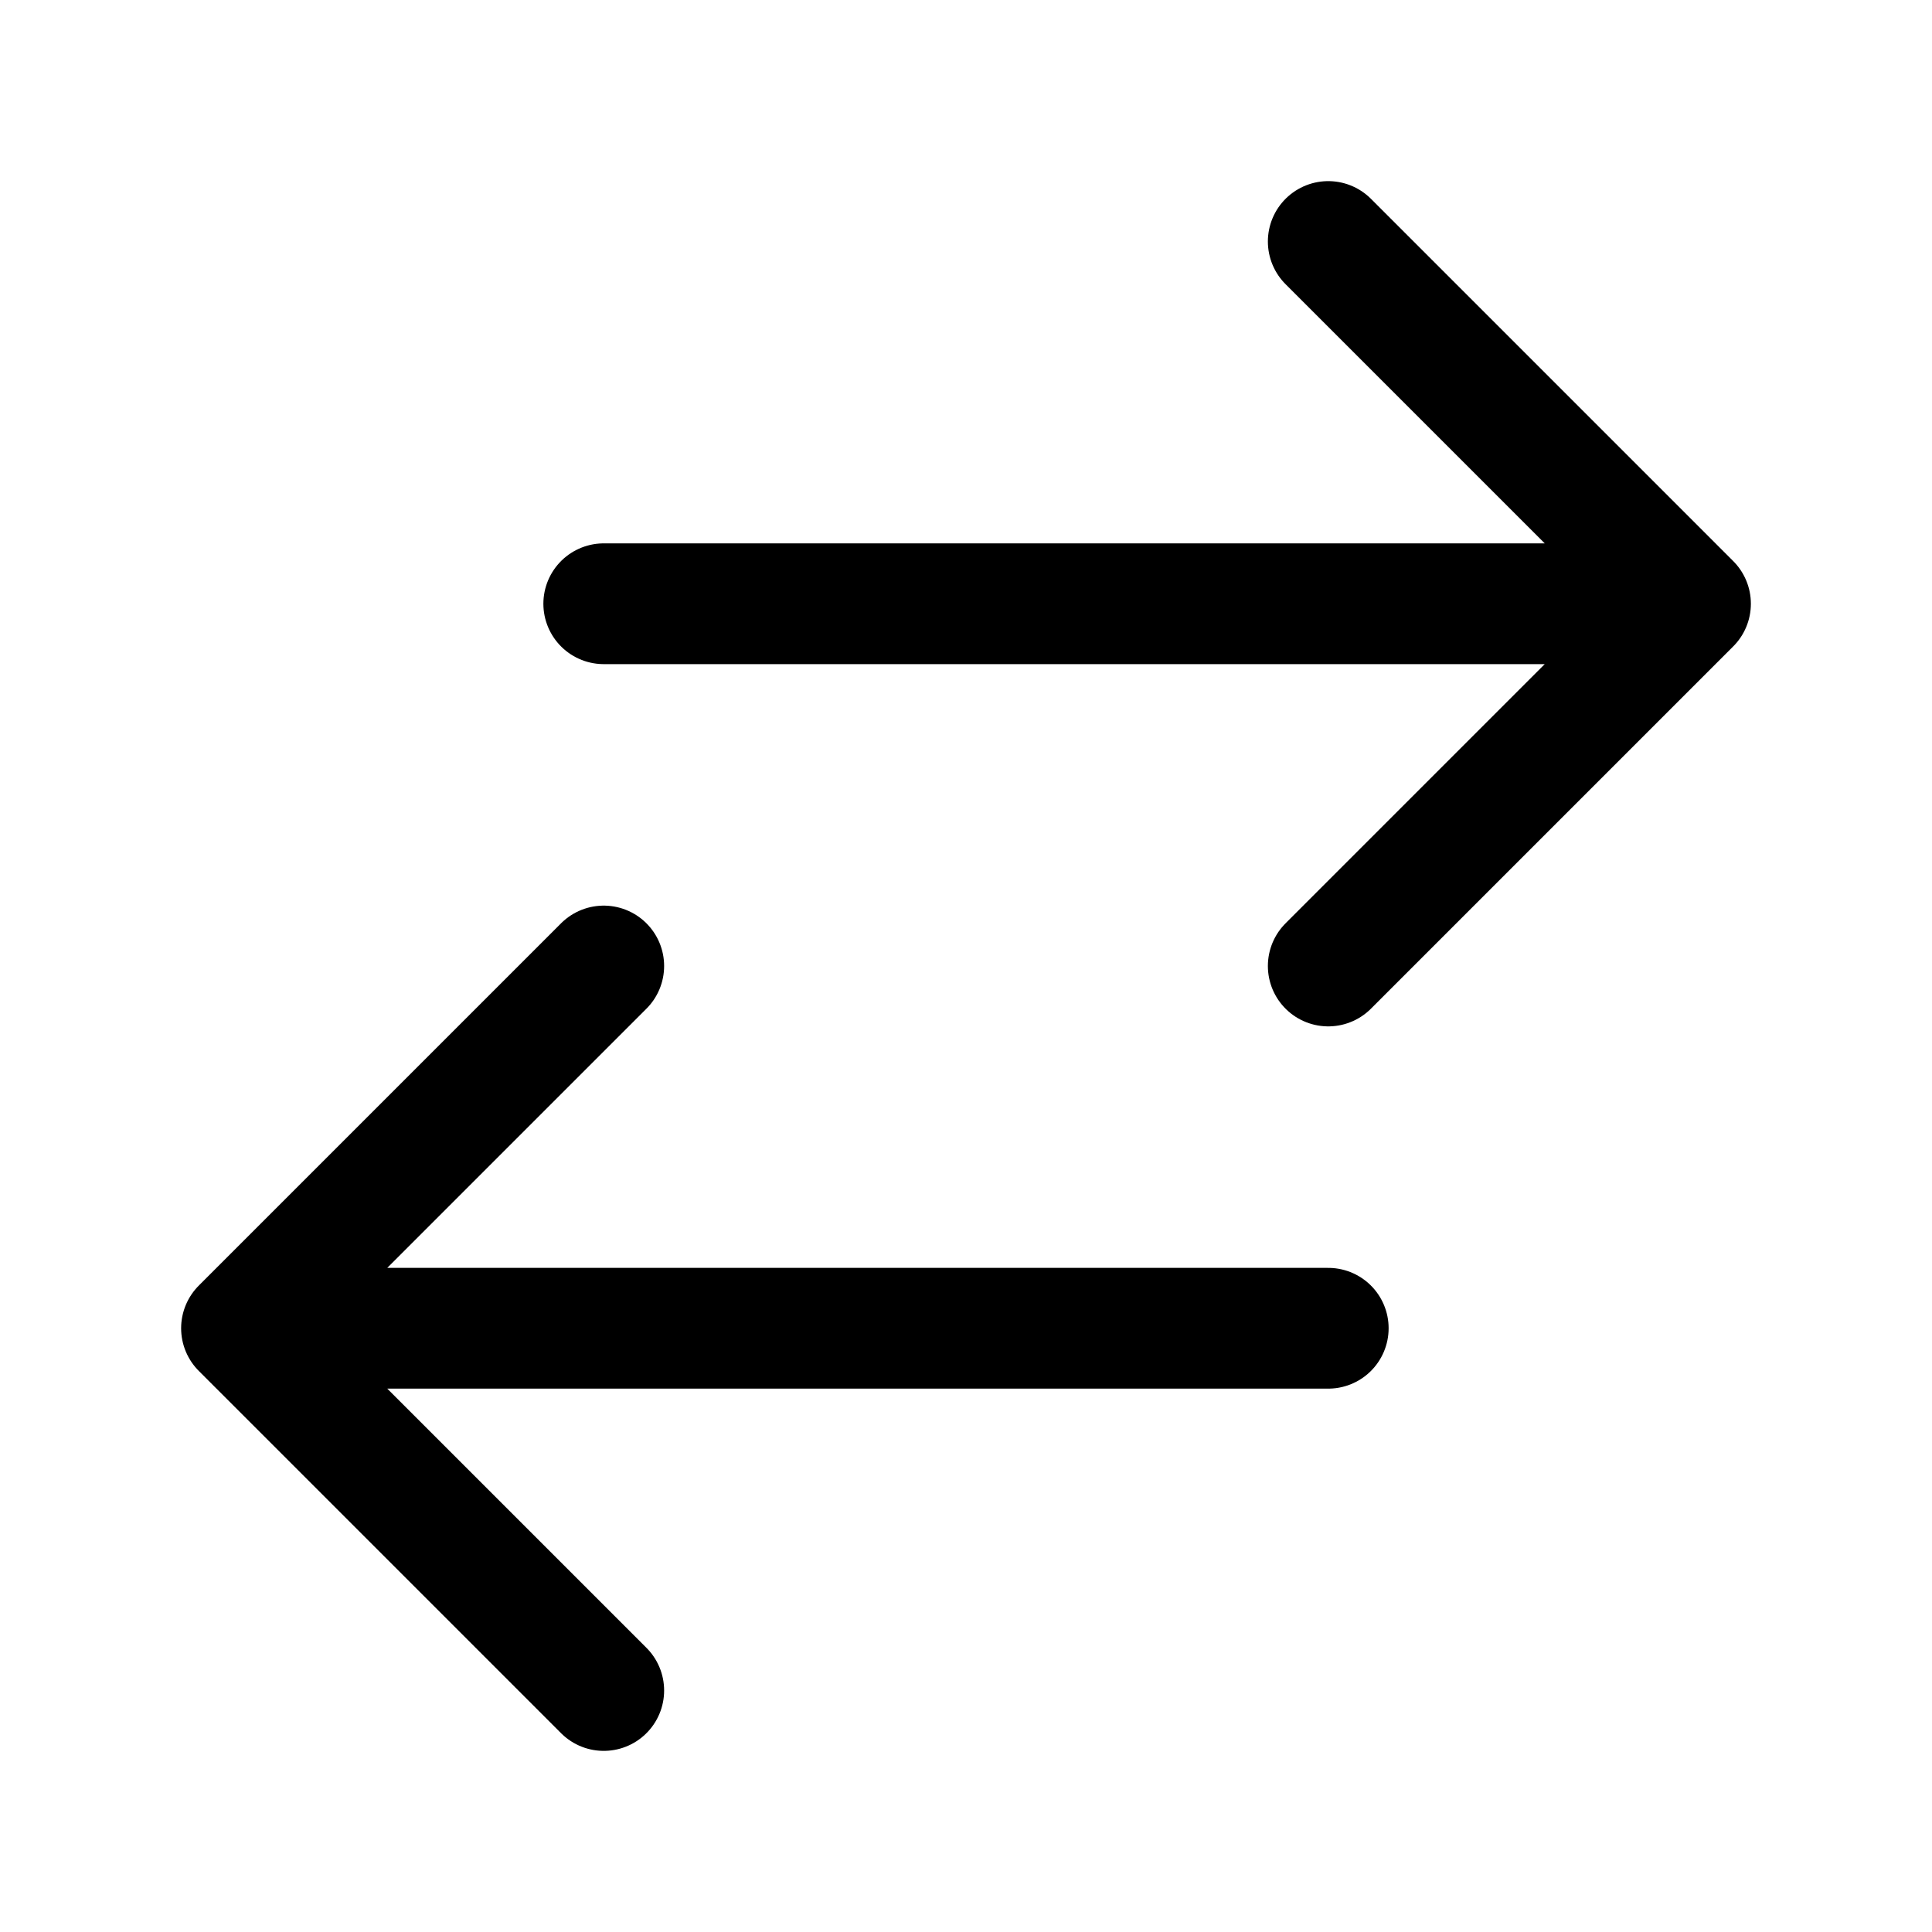
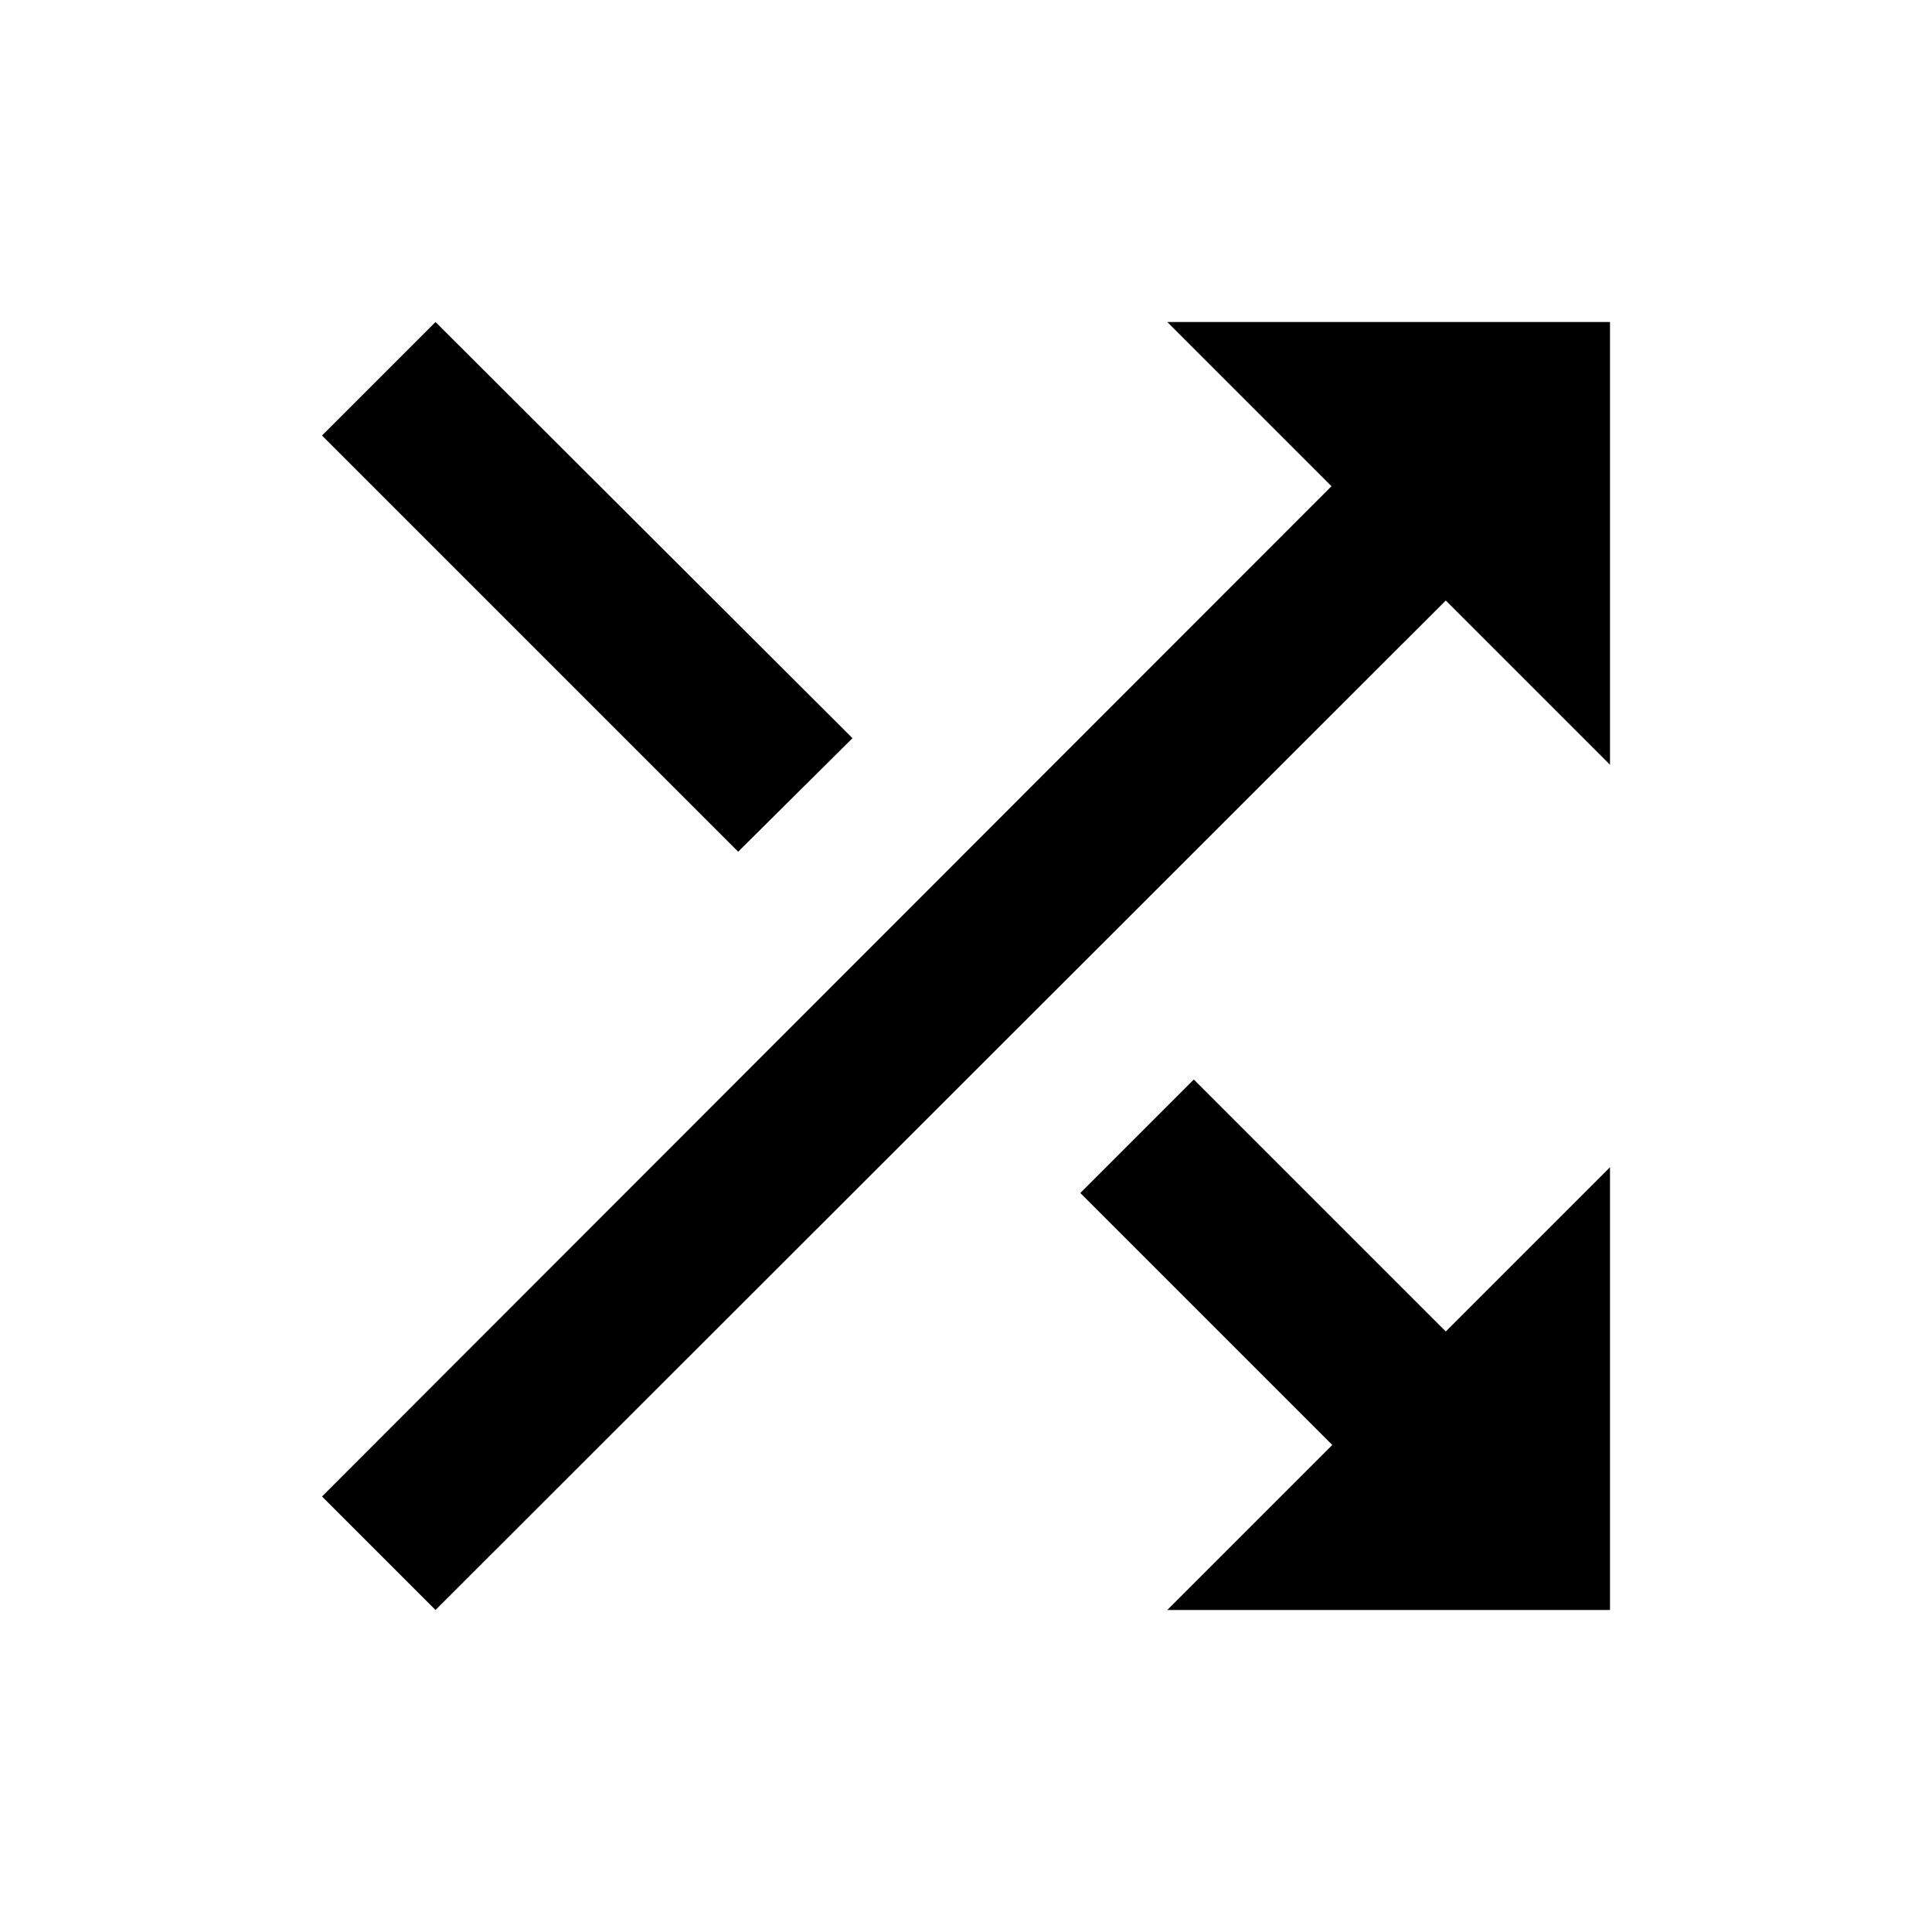
- <svg xmlns="http://www.w3.org/2000/svg" fill="none" viewBox="0 0 24 24" stroke-width="1.5" stroke="currentColor" class="w-6 h-6">
-   <path stroke-linecap="round" stroke-linejoin="round" d="M7.5 21L3 16.5m0 0L7.5 12M3 16.5h13.5m0-13.5L21 7.5m0 0L16.5 12M21 7.5H7.5" />
+ <svg xmlns="http://www.w3.org/2000/svg" height="24px" viewBox="0 0 24 24" width="24px" fill="#000000">
+   <path d="M0 0h24v24H0z" fill="none" />
+   <path d="M10.59 9.17L5.41 4 4 5.41l5.17 5.17 1.42-1.41zM14.5 4l2.04 2.04L4 18.59 5.41 20 17.96 7.46 20 9.5V4h-5.5zm.33 9.41l-1.41 1.41 3.13 3.13L14.5 20H20v-5.5l-2.04 2.04-3.13-3.13z" />
</svg>
